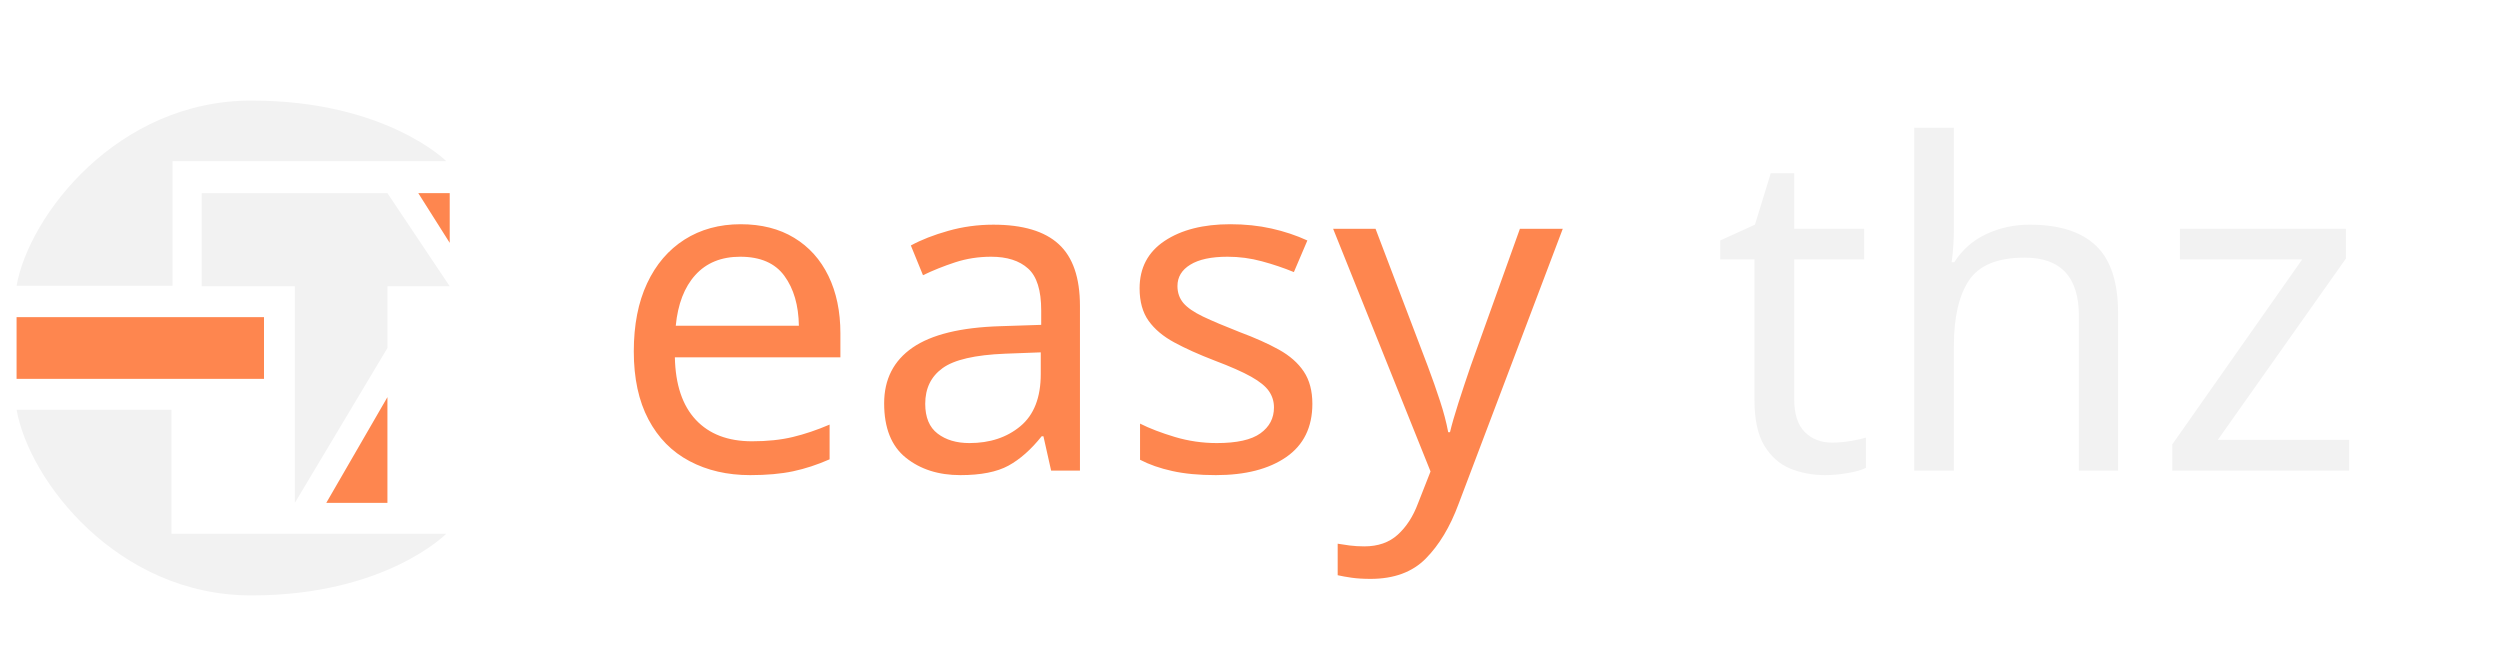
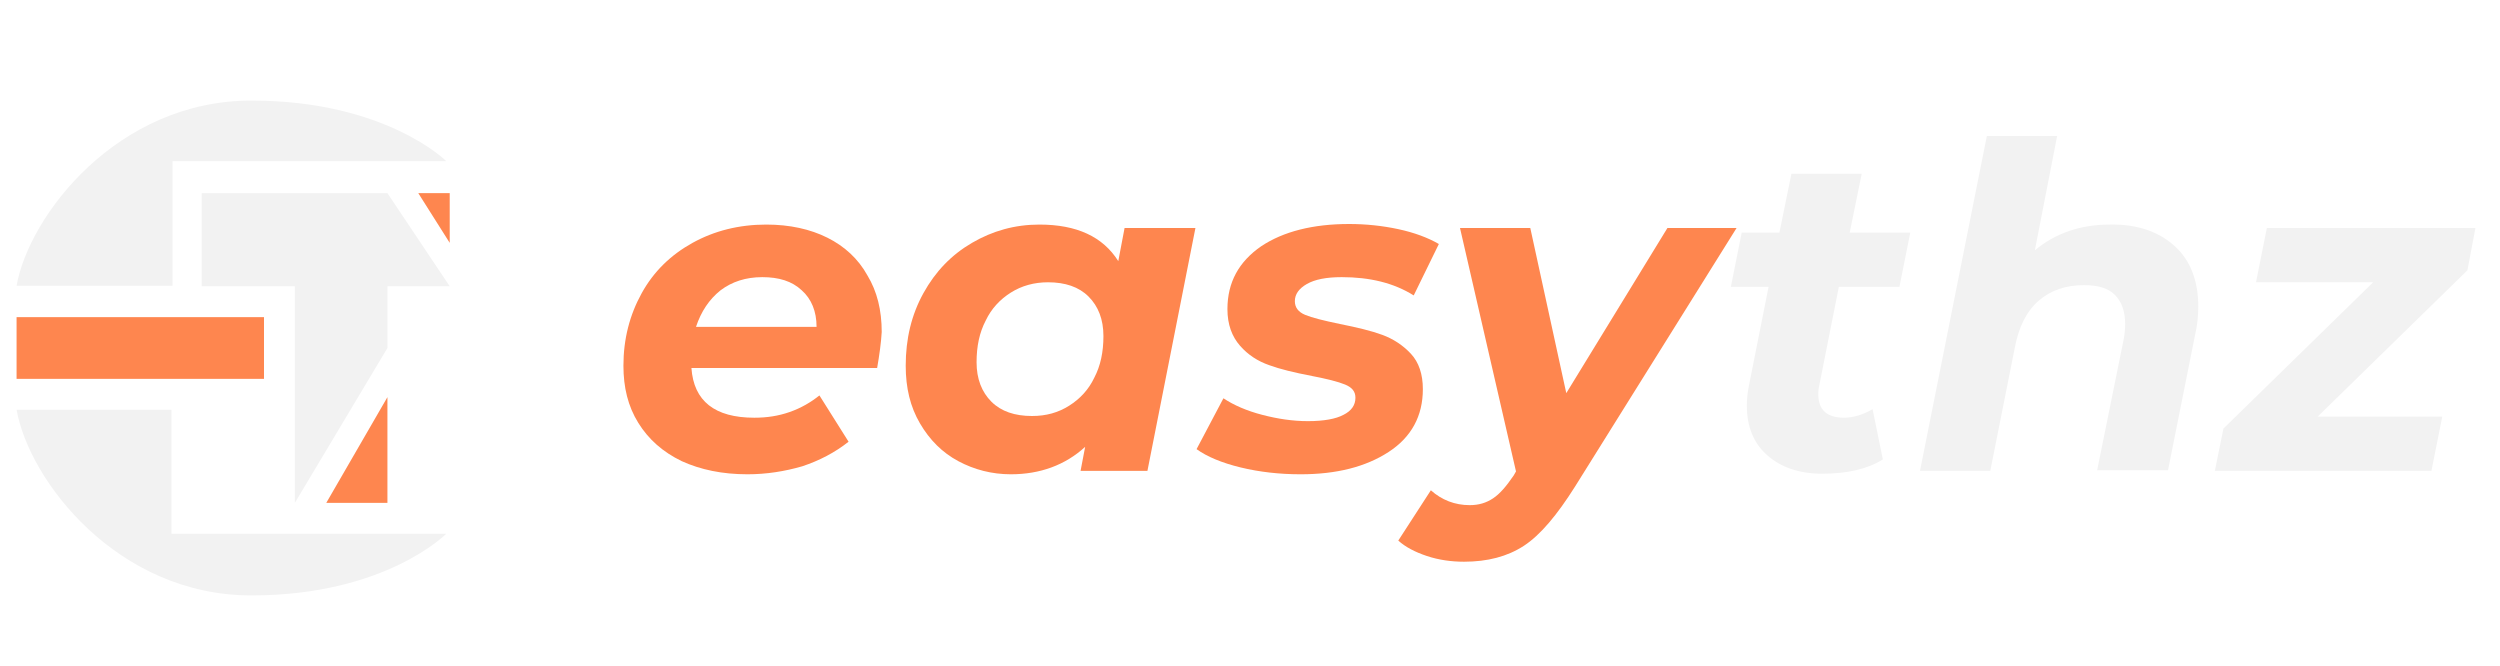
<svg xmlns="http://www.w3.org/2000/svg" version="1.1" id="Layer_1" x="0px" y="0px" viewBox="0 0 437.5 116.5" style="enable-background:new 0 0 437.5 116.5;" xml:space="preserve">
  <style type="text/css">
	.st0{fill:#FE864F;}
	.st1{fill:#F2F2F2;}
	.st2{enable-background:new    ;}
- 	.st3{font-family:'Montserrat-BoldItalic';}
- 	.st4{font-size:78.957px;}
</style>
-   <g id="Layer_7">
-     <g>
-       <g>
-         <rect x="2.9" y="55.5" class="st0" width="43.3" height="10.8" />
-         <path class="st1" d="M2.9,71.7h27.1v21.7h48.1c0,0-10.6,10.8-34.1,10.8S5.1,84.1,2.9,71.7z" />
-         <path class="st1" d="M2.9,50h27.3V28.2h47.9c0,0-10.6-10.6-34.1-10.6S5.1,37.7,2.9,50z" />
-         <polygon class="st1" points="35.3,33.8 67.8,33.8 78.7,50.1 67.8,50.1 67.8,60.9 51.6,88 51.6,50.1 35.3,50.1    " />
-         <polygon class="st0" points="67.8,88 57.1,88 67.8,69.5    " />
-         <polygon class="st0" points="78.7,33.8 73.2,33.8 78.7,42.5    " />
-       </g>
-       <text transform="matrix(1 0 0 1 106.57 82.35)" class="st2">
-         <tspan x="0" y="0" class="st0 st3 st4">easy</tspan>
-         <tspan x="193.2" y="0" class="st1 st3 st4">thz</tspan>
-       </text>
-     </g>
+   <g>
+     <rect x="2.9" y="55.5" class="st0" width="43.3" height="10.8" />
+     <path class="st1" d="M2.9,71.7h27.1v21.7h48.1c0,0-10.6,10.8-34.1,10.8S5.1,84.1,2.9,71.7z" />
+     <path class="st1" d="M2.9,50h27.3V28.2h47.9c0,0-10.6-10.6-34.1-10.6S5.1,37.7,2.9,50z" />
+     <polygon class="st1" points="35.3,33.8 67.8,33.8 78.7,50.1 67.8,50.1 67.8,60.9 51.6,88 51.6,50.1 35.3,50.1  " />
+     <polygon class="st0" points="67.8,88 57.1,88 67.8,69.5  " />
+     <polygon class="st0" points="78.7,33.8 73.2,33.8 78.7,42.5  " />
+   </g>
+   <g class="st2">
+     <path class="st0" d="M153.5,64.4h-32.5c0.4,5.8,4.1,8.7,11,8.7c2.2,0,4.2-0.3,6.2-1c2-0.7,3.7-1.7,5.2-2.9l5.1,8.1   c-2.4,1.9-5.1,3.3-8.1,4.3c-3.1,0.9-6.3,1.4-9.6,1.4c-4.4,0-8.2-0.8-11.5-2.3c-3.3-1.6-5.8-3.8-7.6-6.7c-1.8-2.9-2.6-6.2-2.6-10   c0-4.7,1.1-8.9,3.2-12.7c2.1-3.8,5.1-6.7,8.9-8.8s8.1-3.2,12.9-3.2c4.1,0,7.7,0.8,10.7,2.3c3,1.5,5.4,3.7,7,6.6   c1.7,2.8,2.5,6.1,2.5,9.9C154.2,59.9,153.9,62.1,153.5,64.4z M126.1,50.8c-2,1.6-3.4,3.7-4.3,6.4h21.1c0-2.7-0.9-4.9-2.6-6.4   c-1.7-1.6-4-2.3-6.9-2.3C130.5,48.5,128.1,49.3,126.1,50.8z" />
+     <path class="st0" d="M209.2,39.9l-8.4,42.5h-11.7l0.8-4.2c-3.5,3.2-7.9,4.8-13,4.8c-3.3,0-6.4-0.8-9.2-2.3c-2.8-1.5-5-3.7-6.7-6.6   c-1.7-2.9-2.5-6.2-2.5-10.1c0-4.7,1-8.9,3.1-12.7c2.1-3.8,4.9-6.7,8.5-8.8c3.6-2.1,7.5-3.2,11.8-3.2c6.5,0,11.1,2.1,13.8,6.4   l1.1-5.8H209.2z M187.1,71c1.9-1.2,3.4-2.8,4.4-4.9c1.1-2.1,1.6-4.5,1.6-7.3c0-2.9-0.9-5.2-2.6-6.9c-1.7-1.7-4.1-2.5-7.1-2.5   c-2.4,0-4.6,0.6-6.5,1.8s-3.4,2.8-4.4,4.9c-1.1,2.1-1.6,4.5-1.6,7.3c0,2.9,0.9,5.2,2.6,6.9c1.7,1.7,4.1,2.5,7.1,2.5   C183.1,72.8,185.2,72.2,187.1,71z" />
+     <path class="st0" d="M217.1,81.8c-3.3-0.8-5.9-1.9-7.7-3.2l4.7-8.9c1.8,1.2,4.1,2.2,6.8,2.9c2.7,0.7,5.3,1.1,8,1.1   c2.8,0,4.9-0.4,6.2-1.1c1.4-0.7,2.1-1.7,2.1-3c0-1.1-0.6-1.8-1.8-2.3s-3.2-1-5.8-1.5c-3.1-0.6-5.6-1.2-7.5-1.9   c-2-0.7-3.7-1.8-5.1-3.4c-1.4-1.6-2.2-3.7-2.2-6.4c0-4.7,2-8.3,5.9-11c3.9-2.6,9.1-3.9,15.4-3.9c2.9,0,5.8,0.3,8.6,0.9   c2.8,0.6,5.2,1.5,7.1,2.6l-4.4,9c-3.5-2.2-7.7-3.2-12.6-3.2c-2.7,0-4.7,0.4-6.1,1.2c-1.4,0.8-2.1,1.8-2.1,3c0,1.1,0.6,1.9,1.8,2.4   c1.2,0.5,3.2,1,6.1,1.6c3,0.6,5.5,1.2,7.4,1.9c1.9,0.7,3.6,1.8,5,3.3c1.4,1.5,2.1,3.6,2.1,6.2c0,4.7-2,8.4-6,11   c-4,2.6-9.1,3.9-15.4,3.9C223.9,83,220.4,82.6,217.1,81.8z" />
+     <path class="st0" d="M303.9,39.9l-28.3,45.3c-3.1,4.9-6,8.4-8.9,10.3c-2.9,1.9-6.4,2.8-10.5,2.8c-2.2,0-4.4-0.3-6.5-1   c-2.1-0.7-3.8-1.6-5-2.7l5.7-8.8c1.9,1.7,4.2,2.6,6.8,2.6c1.6,0,2.9-0.4,4.1-1.2c1.2-0.8,2.3-2.1,3.6-4l0.4-0.7l-9.8-42.6h12.3   l6.3,28.9l17.7-28.9H303.9z" />
+     <path class="st1" d="M318.4,67.3c-0.1,0.4-0.2,1-0.2,1.7c0,2.7,1.5,4.1,4.5,4.1c1.6,0,3.3-0.5,5-1.5l1.8,8.8   c-2.7,1.7-6.3,2.5-10.6,2.5c-4,0-7.2-1.1-9.6-3.2c-2.4-2.1-3.6-5-3.6-8.7c0-1.1,0.1-2.3,0.4-3.7l3.4-17.1h-6.6l1.9-9.5h6.6   l2.1-10.3h12.3l-2.1,10.3h10.6l-1.9,9.5h-10.6L318.4,67.3z" />
+     <path class="st1" d="M380.5,43c2.8,2.5,4.2,6.1,4.2,10.7c0,1.7-0.2,3.4-0.6,5.1l-4.7,23.5H367l4.6-22.7c0.2-0.9,0.3-1.9,0.3-2.9   c0-2.2-0.6-3.9-1.8-5.1c-1.2-1.2-3-1.7-5.4-1.7c-3.2,0-5.8,0.9-7.9,2.7c-2.1,1.8-3.5,4.5-4.2,8.2l-4.3,21.6H336l11.7-58.6H360   l-3.9,20c3.6-3,8-4.5,13.1-4.5C373.9,39.2,377.7,40.5,380.5,43z" />
+     <path class="st1" d="M431.8,47.3l-26.2,25.6h21.8l-1.9,9.5h-37.9l1.5-7.4l26.2-25.6h-20.5l1.9-9.5h36.5L431.8,47.3z" />
  </g>
</svg>
